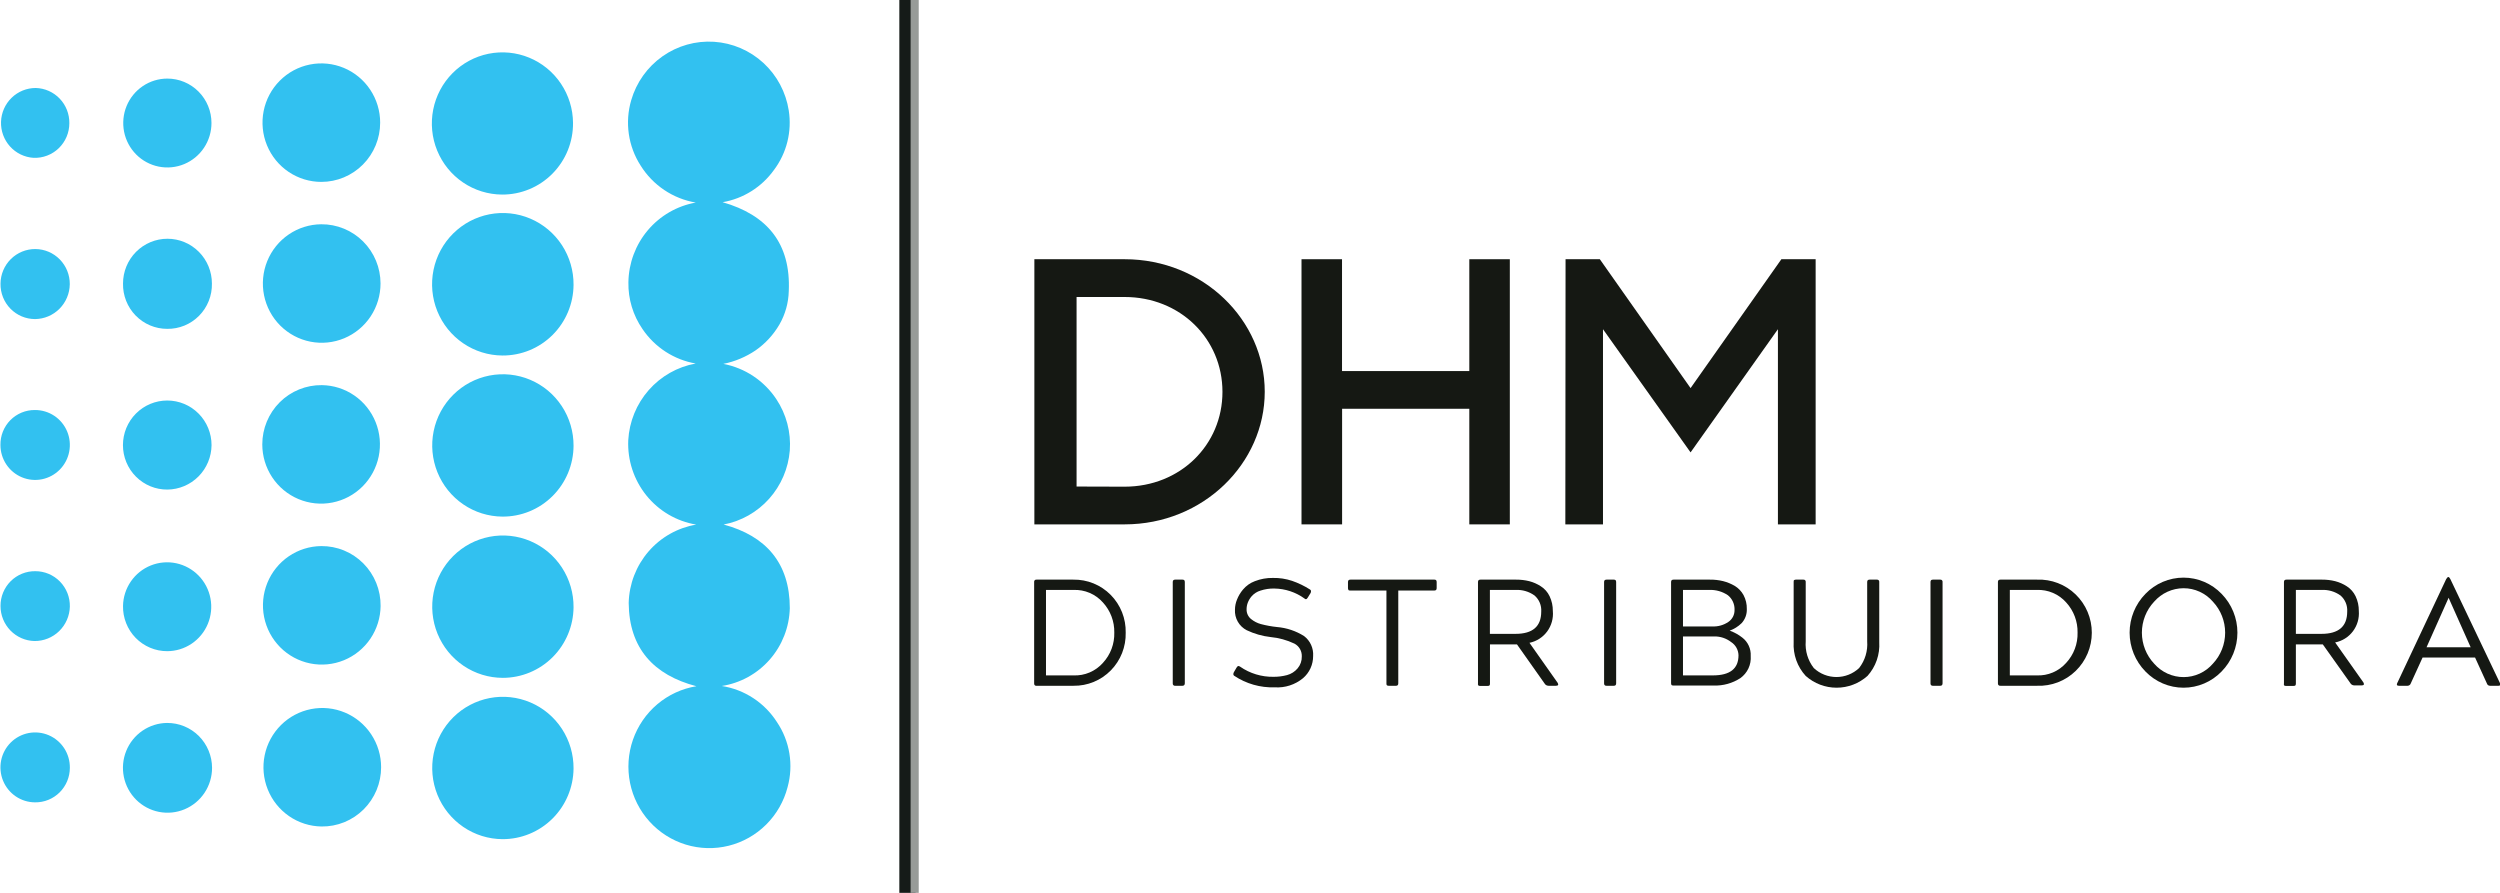
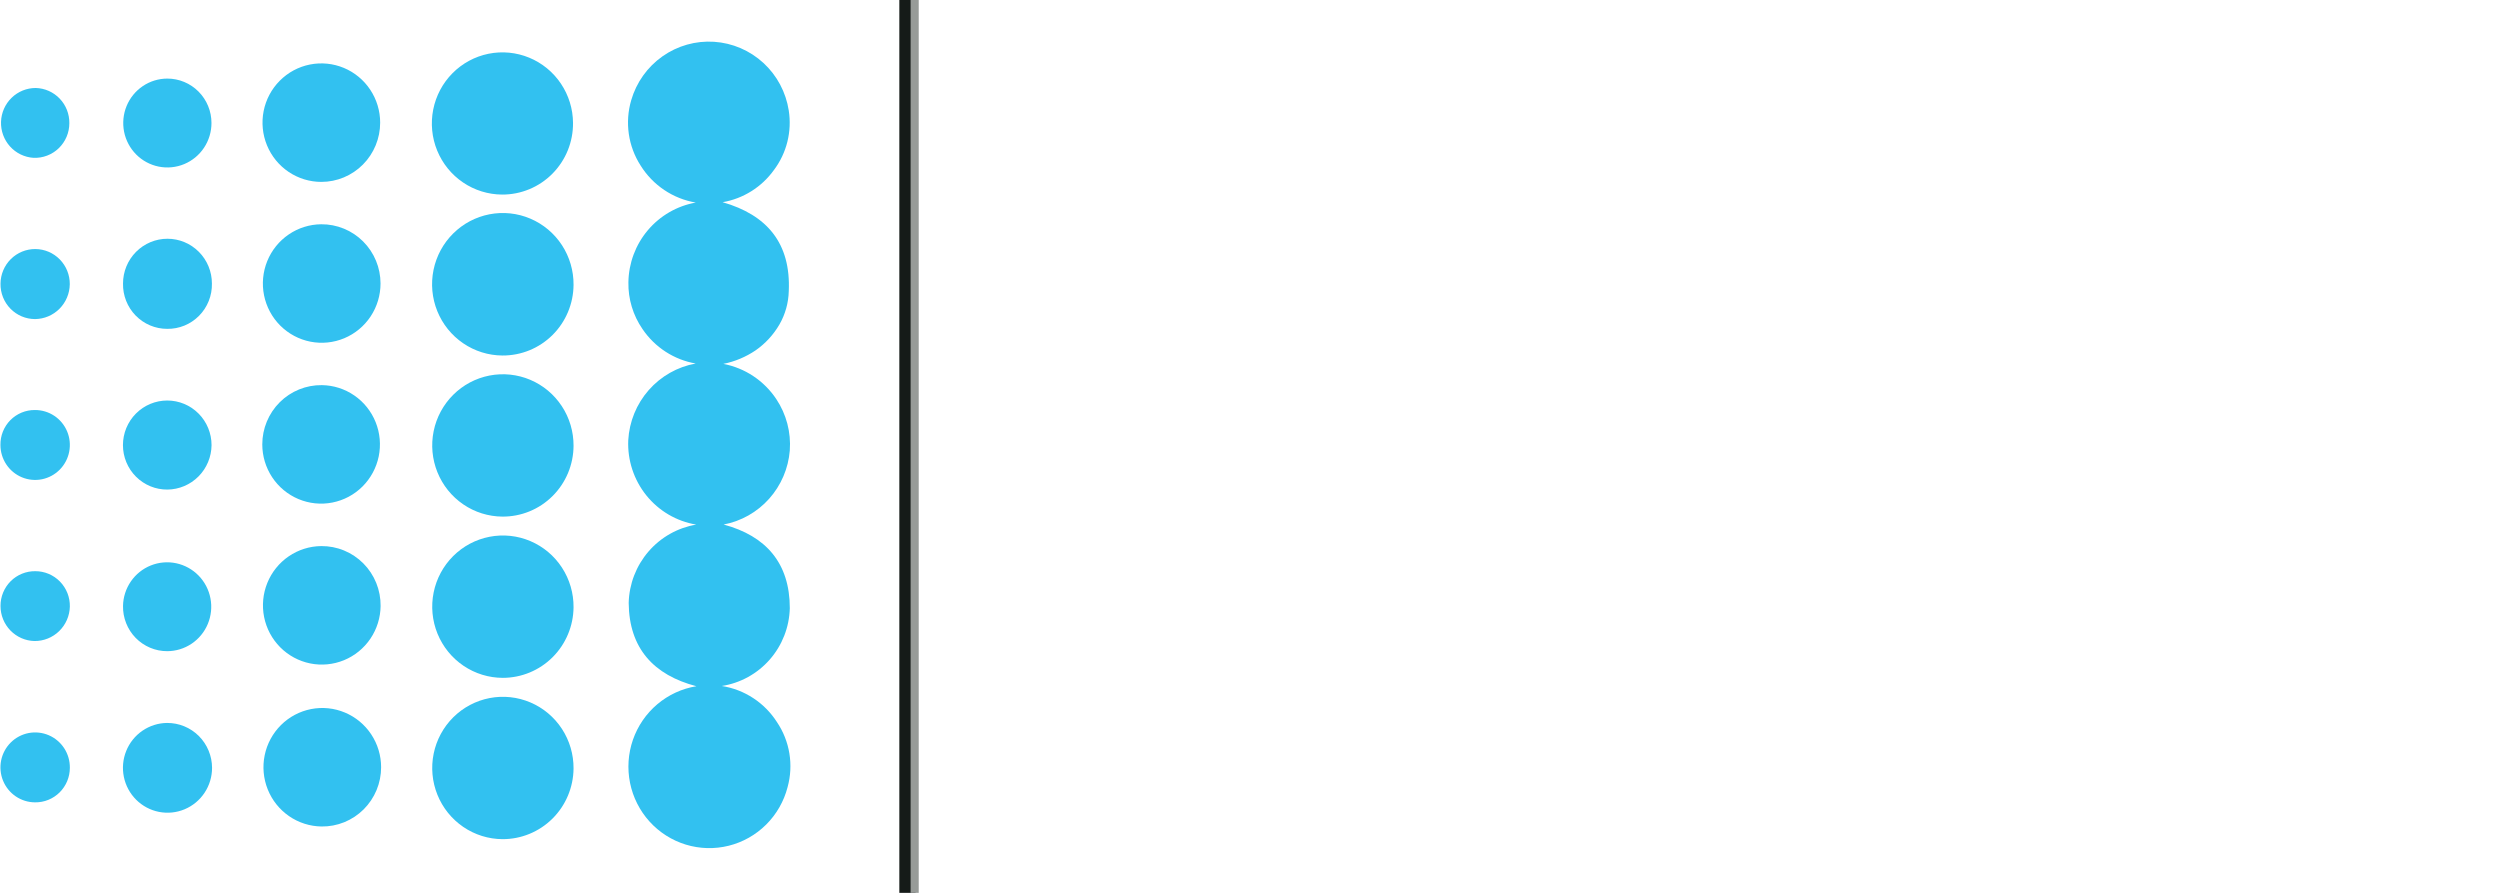
<svg xmlns="http://www.w3.org/2000/svg" width="308" height="110" viewBox="0 0 308 110" fill="none">
  <path d="M111.798 0V110" stroke="#151B18" stroke-width="2" stroke-miterlimit="10" />
  <path d="M112.686 0V110" stroke="#979B98" stroke-miterlimit="10" />
-   <path d="M127.434 31.936H138.55C148.243 31.936 155.816 39.437 155.816 48.261C155.816 57.085 148.243 64.603 138.55 64.603H127.434V31.936ZM138.55 59.959C145.407 59.959 150.607 54.822 150.607 48.279C150.607 41.737 145.407 36.59 138.55 36.59H132.634V59.941L138.55 59.959Z" fill="#151813" />
-   <path d="M160.346 31.936H165.337V45.715H181.019V31.936H186.01V64.603H181.019V50.36H165.347V64.603H160.346V31.936Z" fill="#151813" />
-   <path d="M192.877 31.936H197.099L208.278 47.814L219.466 31.936H223.687V64.603H219.04V40.559L208.278 55.734L197.488 40.559V64.603H192.85L192.877 31.936Z" fill="#151813" />
-   <path d="M127.407 84.186V71.703C127.401 71.663 127.404 71.623 127.416 71.585C127.429 71.546 127.45 71.511 127.478 71.483C127.507 71.455 127.541 71.433 127.579 71.421C127.617 71.408 127.657 71.405 127.697 71.411H132.226C133.081 71.395 133.931 71.553 134.724 71.876C135.516 72.199 136.236 72.68 136.839 73.29C137.443 73.901 137.917 74.628 138.235 75.428C138.552 76.227 138.705 77.084 138.686 77.945C138.706 78.803 138.555 79.657 138.241 80.456C137.926 81.254 137.455 81.981 136.855 82.591C136.256 83.202 135.54 83.685 134.751 84.011C133.962 84.336 133.115 84.499 132.263 84.487H127.733C127.691 84.499 127.646 84.499 127.603 84.488C127.56 84.478 127.521 84.457 127.488 84.427C127.456 84.397 127.431 84.359 127.417 84.317C127.403 84.275 127.399 84.23 127.407 84.186ZM128.866 72.68V83.21H132.263C132.943 83.237 133.621 83.112 134.248 82.844C134.874 82.576 135.434 82.171 135.886 81.659C136.816 80.652 137.316 79.319 137.281 77.945C137.31 76.572 136.81 75.241 135.886 74.231C135.434 73.718 134.874 73.313 134.248 73.045C133.621 72.777 132.943 72.652 132.263 72.68H128.866Z" fill="#151813" />
-   <path d="M145.688 84.487H144.782C144.742 84.493 144.7 84.49 144.661 84.477C144.622 84.464 144.587 84.442 144.557 84.412C144.528 84.383 144.506 84.347 144.494 84.308C144.481 84.269 144.477 84.227 144.483 84.186V71.703C144.483 71.502 144.583 71.411 144.782 71.411H145.688C145.879 71.411 145.969 71.502 145.969 71.703V84.186C145.969 84.387 145.851 84.487 145.688 84.487Z" fill="#151813" />
-   <path d="M152.002 82.836L152.347 82.243C152.428 82.115 152.501 82.051 152.573 82.051C152.648 82.061 152.72 82.089 152.782 82.133C153.99 82.97 155.428 83.407 156.894 83.383C157.457 83.387 158.017 83.317 158.561 83.173C159.07 83.037 159.525 82.747 159.866 82.343C160.212 81.935 160.396 81.411 160.382 80.874C160.394 80.552 160.315 80.233 160.155 79.953C159.994 79.674 159.759 79.446 159.476 79.295C158.546 78.854 157.547 78.579 156.523 78.483C155.508 78.367 154.52 78.083 153.597 77.644C153.137 77.409 152.754 77.043 152.497 76.593C152.239 76.142 152.118 75.626 152.147 75.107C152.151 74.688 152.234 74.272 152.392 73.884C152.569 73.429 152.82 73.007 153.135 72.634C153.524 72.169 154.027 71.813 154.593 71.603C155.303 71.325 156.06 71.188 156.822 71.202C157.621 71.186 158.418 71.306 159.177 71.558C159.953 71.825 160.695 72.183 161.388 72.625C161.524 72.698 161.551 72.835 161.478 73.036L161.125 73.611C161.052 73.748 160.971 73.82 160.88 73.82C160.849 73.82 160.818 73.812 160.789 73.798C160.761 73.784 160.737 73.764 160.717 73.738C159.633 72.956 158.337 72.526 157.003 72.507C156.422 72.493 155.843 72.579 155.291 72.762C154.88 72.884 154.51 73.118 154.222 73.437C154.008 73.678 153.839 73.956 153.724 74.258C153.627 74.518 153.578 74.793 153.579 75.071C153.573 75.299 153.621 75.526 153.716 75.733C153.812 75.941 153.954 76.123 154.131 76.266C154.486 76.554 154.896 76.765 155.336 76.886C155.993 77.059 156.663 77.181 157.338 77.251C158.519 77.35 159.659 77.732 160.663 78.365C161.036 78.648 161.334 79.021 161.528 79.45C161.723 79.879 161.808 80.349 161.777 80.819C161.78 81.34 161.67 81.855 161.454 82.328C161.238 82.801 160.922 83.22 160.527 83.557C159.55 84.361 158.307 84.762 157.048 84.679C155.271 84.741 153.519 84.24 152.039 83.246C151.939 83.164 151.912 83.037 152.002 82.836Z" fill="#151813" />
-   <path d="M170.809 84.186V72.752H166.37C166.252 72.752 166.171 72.752 166.135 72.689C166.089 72.618 166.067 72.535 166.071 72.451V71.703C166.071 71.502 166.171 71.411 166.37 71.411H176.725C176.906 71.411 176.997 71.502 176.997 71.703V72.451C176.997 72.652 176.906 72.752 176.725 72.752H172.268V84.186C172.268 84.387 172.177 84.487 171.996 84.487H171.09C171.048 84.492 171.005 84.489 170.964 84.476C170.924 84.463 170.886 84.442 170.854 84.414C170.814 84.346 170.798 84.265 170.809 84.186Z" fill="#151813" />
-   <path d="M182.088 84.186V71.703C182.088 71.502 182.187 71.411 182.387 71.411H186.798C187.342 71.408 187.883 71.472 188.411 71.603C188.916 71.734 189.396 71.947 189.833 72.233C190.3 72.53 190.673 72.954 190.911 73.455C191.181 74.025 191.317 74.649 191.31 75.28C191.393 76.175 191.145 77.07 190.613 77.793C190.081 78.515 189.304 79.014 188.429 79.195L191.908 84.131C192.035 84.368 191.962 84.487 191.69 84.487H190.784C190.681 84.488 190.579 84.461 190.489 84.408C190.4 84.355 190.327 84.278 190.277 84.186L186.889 79.386H183.564V84.204C183.576 84.292 183.553 84.38 183.501 84.451C183.431 84.495 183.348 84.514 183.265 84.505H182.359C182.28 84.514 182.2 84.495 182.133 84.451C182.107 84.412 182.09 84.369 182.082 84.323C182.074 84.278 182.076 84.231 182.088 84.186ZM186.708 72.68H183.555V78.091H186.708C188.828 78.091 189.879 77.178 189.879 75.353C189.905 74.98 189.844 74.606 189.701 74.26C189.557 73.915 189.336 73.608 189.054 73.364C188.374 72.877 187.55 72.636 186.717 72.68H186.708Z" fill="#151813" />
-   <path d="M198.829 84.487H197.923C197.882 84.493 197.841 84.49 197.802 84.477C197.763 84.464 197.727 84.442 197.698 84.412C197.669 84.383 197.647 84.347 197.634 84.308C197.621 84.269 197.618 84.227 197.624 84.186V71.703C197.624 71.502 197.724 71.411 197.923 71.411H198.829C199.019 71.411 199.11 71.502 199.11 71.703V84.186C199.11 84.387 199.019 84.487 198.829 84.487Z" fill="#151813" />
-   <path d="M205.877 84.185V71.703C205.877 71.502 205.977 71.411 206.176 71.411H210.66C211.206 71.404 211.751 71.466 212.282 71.593C212.783 71.72 213.265 71.917 213.713 72.177C214.168 72.451 214.543 72.842 214.8 73.308C215.082 73.838 215.223 74.432 215.208 75.033C215.22 75.354 215.168 75.674 215.056 75.975C214.944 76.276 214.774 76.551 214.555 76.785C214.138 77.189 213.641 77.5 213.097 77.698C213.66 77.895 214.186 78.185 214.655 78.555C214.997 78.818 215.269 79.16 215.449 79.553C215.629 79.946 215.711 80.377 215.688 80.809C215.728 81.338 215.632 81.868 215.408 82.348C215.184 82.827 214.84 83.24 214.411 83.547C213.435 84.18 212.291 84.498 211.131 84.459H206.176C206.094 84.466 206.011 84.447 205.94 84.404C205.898 84.34 205.875 84.263 205.877 84.185ZM210.569 72.679H207.344V77.177H210.968C211.666 77.211 212.356 77.015 212.934 76.621C213.172 76.461 213.366 76.243 213.499 75.988C213.632 75.733 213.699 75.449 213.695 75.161C213.712 74.813 213.647 74.467 213.505 74.15C213.364 73.832 213.149 73.553 212.88 73.336C212.199 72.874 211.389 72.644 210.569 72.679ZM211.186 78.409H207.344V83.209H211.013C213.133 83.209 214.184 82.388 214.184 80.727C214.175 80.403 214.088 80.085 213.931 79.802C213.773 79.519 213.549 79.279 213.278 79.103C212.679 78.638 211.941 78.394 211.186 78.409Z" fill="#151813" />
-   <path d="M220.978 79.103V71.703C220.978 71.585 220.978 71.502 221.042 71.466C221.109 71.423 221.189 71.404 221.268 71.411H222.174C222.214 71.405 222.254 71.408 222.292 71.421C222.33 71.433 222.365 71.455 222.393 71.483C222.421 71.511 222.442 71.546 222.455 71.585C222.467 71.623 222.47 71.663 222.464 71.703V79.003C222.374 80.191 222.73 81.37 223.461 82.306C224.219 83.015 225.216 83.409 226.251 83.409C227.286 83.409 228.282 83.015 229.041 82.306C229.772 81.37 230.127 80.191 230.037 79.003V71.703C230.037 71.502 230.137 71.411 230.336 71.411H231.242C231.281 71.407 231.32 71.411 231.357 71.424C231.394 71.437 231.427 71.459 231.455 71.487C231.482 71.516 231.502 71.55 231.514 71.587C231.526 71.625 231.529 71.664 231.523 71.703V79.103C231.571 79.861 231.467 80.62 231.218 81.337C230.969 82.053 230.58 82.711 230.074 83.274C229.024 84.209 227.671 84.725 226.269 84.725C224.867 84.725 223.514 84.209 222.464 83.274C221.951 82.715 221.555 82.057 221.3 81.341C221.045 80.624 220.935 79.864 220.978 79.103Z" fill="#151813" />
-   <path d="M239.042 84.487H238.136C238.096 84.493 238.054 84.49 238.015 84.477C237.976 84.464 237.94 84.442 237.911 84.412C237.882 84.383 237.86 84.347 237.848 84.308C237.835 84.269 237.831 84.227 237.837 84.186V71.703C237.837 71.502 237.937 71.411 238.136 71.411H239.042C239.081 71.406 239.12 71.411 239.157 71.424C239.194 71.437 239.227 71.459 239.254 71.487C239.282 71.515 239.302 71.549 239.314 71.587C239.326 71.624 239.329 71.664 239.323 71.703V84.186C239.323 84.386 239.223 84.487 239.042 84.487Z" fill="#151813" />
-   <path d="M246.145 84.186V71.703C246.145 71.502 246.244 71.411 246.444 71.411H250.973C251.846 71.378 252.716 71.523 253.532 71.837C254.348 72.15 255.093 72.627 255.722 73.237C256.351 73.847 256.851 74.579 257.193 75.389C257.535 76.198 257.711 77.069 257.711 77.949C257.711 78.829 257.535 79.699 257.193 80.509C256.851 81.318 256.351 82.05 255.722 82.661C255.093 83.271 254.348 83.747 253.532 84.061C252.716 84.375 251.846 84.52 250.973 84.487H246.444C246.403 84.493 246.361 84.489 246.322 84.476C246.283 84.463 246.248 84.442 246.219 84.412C246.189 84.383 246.168 84.347 246.155 84.308C246.142 84.268 246.138 84.227 246.145 84.186ZM247.612 72.679V83.209H250.937C251.617 83.237 252.295 83.113 252.922 82.845C253.549 82.576 254.108 82.171 254.56 81.658C255.49 80.651 255.991 79.318 255.956 77.944C255.984 76.571 255.484 75.241 254.56 74.23C254.108 73.717 253.549 73.312 252.922 73.044C252.295 72.775 251.617 72.651 250.937 72.679H247.612Z" fill="#151813" />
-   <path d="M273.702 82.726C273.093 83.358 272.363 83.861 271.557 84.204C270.751 84.548 269.885 84.725 269.01 84.725C268.135 84.725 267.268 84.548 266.462 84.204C265.656 83.861 264.927 83.358 264.317 82.726C263.069 81.452 262.369 79.734 262.369 77.944C262.369 76.154 263.069 74.437 264.317 73.163C264.927 72.53 265.656 72.028 266.462 71.684C267.268 71.341 268.135 71.164 269.01 71.164C269.885 71.164 270.751 71.341 271.557 71.684C272.363 72.028 273.093 72.53 273.702 73.163C274.95 74.437 275.65 76.154 275.65 77.944C275.65 79.734 274.95 81.452 273.702 82.726ZM269.01 83.419C269.697 83.421 270.376 83.273 271.001 82.987C271.626 82.7 272.183 82.281 272.633 81.758C273.6 80.727 274.138 79.362 274.138 77.944C274.138 76.526 273.6 75.162 272.633 74.13C272.183 73.607 271.626 73.189 271.001 72.902C270.376 72.615 269.697 72.468 269.01 72.469C268.323 72.472 267.645 72.621 267.021 72.908C266.396 73.194 265.839 73.611 265.386 74.13C264.42 75.162 263.881 76.526 263.881 77.944C263.881 79.362 264.42 80.727 265.386 81.758C265.844 82.284 266.408 82.704 267.041 82.99C267.674 83.277 268.361 83.423 269.055 83.419H269.01Z" fill="#151813" />
-   <path d="M281.384 84.186V71.703C281.384 71.502 281.484 71.411 281.683 71.411H286.095C286.635 71.408 287.174 71.472 287.699 71.603C288.206 71.734 288.689 71.947 289.13 72.233C289.594 72.532 289.967 72.956 290.208 73.455C290.478 74.025 290.614 74.649 290.607 75.28C290.676 76.173 290.418 77.061 289.88 77.775C289.342 78.488 288.562 78.977 287.69 79.149L291.177 84.086C291.304 84.323 291.223 84.442 290.951 84.442H290.045C289.943 84.441 289.843 84.413 289.755 84.36C289.667 84.307 289.595 84.231 289.547 84.14L286.168 79.386H282.852V84.204C282.859 84.291 282.837 84.378 282.789 84.451C282.718 84.494 282.635 84.513 282.553 84.505H281.647C281.565 84.514 281.482 84.495 281.412 84.451C281.39 84.411 281.376 84.367 281.371 84.321C281.366 84.276 281.371 84.23 281.384 84.186ZM286.005 72.68H282.852V78.091H286.005C288.118 78.091 289.175 77.178 289.175 75.353C289.201 74.98 289.14 74.606 288.997 74.26C288.854 73.915 288.633 73.608 288.351 73.364C287.668 72.875 286.841 72.634 286.005 72.68Z" fill="#151813" />
-   <path d="M295.326 84.186L301.369 71.347C301.477 71.174 301.559 71.092 301.613 71.092H301.668C301.713 71.092 301.785 71.174 301.885 71.347L308.009 84.186C308.091 84.387 308.009 84.487 307.819 84.487H306.75C306.664 84.484 306.581 84.453 306.515 84.399C306.448 84.344 306.4 84.27 306.378 84.186L304.929 81.01H298.461L297.011 84.186C296.985 84.27 296.934 84.345 296.864 84.399C296.794 84.453 296.71 84.484 296.622 84.487H295.544C295.314 84.487 295.242 84.387 295.326 84.186ZM301.668 73.647L298.95 79.742H304.385L301.668 73.647Z" fill="#151813" />
+   <path d="M127.434 31.936H138.55C148.243 31.936 155.816 39.437 155.816 48.261C155.816 57.085 148.243 64.603 138.55 64.603H127.434V31.936ZM138.55 59.959C145.407 59.959 150.607 54.822 150.607 48.279C150.607 41.737 145.407 36.59 138.55 36.59H132.634V59.941L138.55 59.959Z" />
+   <path d="M160.346 31.936H165.337V45.715H181.019V31.936H186.01V64.603H181.019V50.36H165.347V64.603H160.346V31.936Z" />
+   <path d="M192.877 31.936H197.099L208.278 47.814L219.466 31.936H223.687V64.603H219.04V40.559L208.278 55.734L197.488 40.559V64.603H192.85L192.877 31.936Z" />
+   <path d="M127.407 84.186V71.703C127.401 71.663 127.404 71.623 127.416 71.585C127.429 71.546 127.45 71.511 127.478 71.483C127.507 71.455 127.541 71.433 127.579 71.421C127.617 71.408 127.657 71.405 127.697 71.411H132.226C133.081 71.395 133.931 71.553 134.724 71.876C135.516 72.199 136.236 72.68 136.839 73.29C137.443 73.901 137.917 74.628 138.235 75.428C138.552 76.227 138.705 77.084 138.686 77.945C138.706 78.803 138.555 79.657 138.241 80.456C137.926 81.254 137.455 81.981 136.855 82.591C136.256 83.202 135.54 83.685 134.751 84.011C133.962 84.336 133.115 84.499 132.263 84.487H127.733C127.691 84.499 127.646 84.499 127.603 84.488C127.56 84.478 127.521 84.457 127.488 84.427C127.456 84.397 127.431 84.359 127.417 84.317C127.403 84.275 127.399 84.23 127.407 84.186ZM128.866 72.68V83.21H132.263C132.943 83.237 133.621 83.112 134.248 82.844C134.874 82.576 135.434 82.171 135.886 81.659C136.816 80.652 137.316 79.319 137.281 77.945C137.31 76.572 136.81 75.241 135.886 74.231C135.434 73.718 134.874 73.313 134.248 73.045C133.621 72.777 132.943 72.652 132.263 72.68H128.866Z" />
+   <path d="M145.688 84.487H144.782C144.742 84.493 144.7 84.49 144.661 84.477C144.622 84.464 144.587 84.442 144.557 84.412C144.528 84.383 144.506 84.347 144.494 84.308C144.481 84.269 144.477 84.227 144.483 84.186V71.703C144.483 71.502 144.583 71.411 144.782 71.411H145.688C145.879 71.411 145.969 71.502 145.969 71.703V84.186C145.969 84.387 145.851 84.487 145.688 84.487Z" />
+   <path d="M152.002 82.836L152.347 82.243C152.428 82.115 152.501 82.051 152.573 82.051C152.648 82.061 152.72 82.089 152.782 82.133C153.99 82.97 155.428 83.407 156.894 83.383C157.457 83.387 158.017 83.317 158.561 83.173C159.07 83.037 159.525 82.747 159.866 82.343C160.212 81.935 160.396 81.411 160.382 80.874C160.394 80.552 160.315 80.233 160.155 79.953C159.994 79.674 159.759 79.446 159.476 79.295C158.546 78.854 157.547 78.579 156.523 78.483C155.508 78.367 154.52 78.083 153.597 77.644C153.137 77.409 152.754 77.043 152.497 76.593C152.239 76.142 152.118 75.626 152.147 75.107C152.151 74.688 152.234 74.272 152.392 73.884C152.569 73.429 152.82 73.007 153.135 72.634C153.524 72.169 154.027 71.813 154.593 71.603C155.303 71.325 156.06 71.188 156.822 71.202C157.621 71.186 158.418 71.306 159.177 71.558C159.953 71.825 160.695 72.183 161.388 72.625C161.524 72.698 161.551 72.835 161.478 73.036L161.125 73.611C161.052 73.748 160.971 73.82 160.88 73.82C160.849 73.82 160.818 73.812 160.789 73.798C160.761 73.784 160.737 73.764 160.717 73.738C159.633 72.956 158.337 72.526 157.003 72.507C156.422 72.493 155.843 72.579 155.291 72.762C154.88 72.884 154.51 73.118 154.222 73.437C154.008 73.678 153.839 73.956 153.724 74.258C153.627 74.518 153.578 74.793 153.579 75.071C153.573 75.299 153.621 75.526 153.716 75.733C153.812 75.941 153.954 76.123 154.131 76.266C154.486 76.554 154.896 76.765 155.336 76.886C155.993 77.059 156.663 77.181 157.338 77.251C158.519 77.35 159.659 77.732 160.663 78.365C161.036 78.648 161.334 79.021 161.528 79.45C161.723 79.879 161.808 80.349 161.777 80.819C161.78 81.34 161.67 81.855 161.454 82.328C161.238 82.801 160.922 83.22 160.527 83.557C159.55 84.361 158.307 84.762 157.048 84.679C155.271 84.741 153.519 84.24 152.039 83.246C151.939 83.164 151.912 83.037 152.002 82.836Z" />
+   <path d="M170.809 84.186V72.752H166.37C166.252 72.752 166.171 72.752 166.135 72.689C166.089 72.618 166.067 72.535 166.071 72.451V71.703C166.071 71.502 166.171 71.411 166.37 71.411H176.725C176.906 71.411 176.997 71.502 176.997 71.703V72.451C176.997 72.652 176.906 72.752 176.725 72.752H172.268V84.186C172.268 84.387 172.177 84.487 171.996 84.487H171.09C171.048 84.492 171.005 84.489 170.964 84.476C170.924 84.463 170.886 84.442 170.854 84.414C170.814 84.346 170.798 84.265 170.809 84.186Z" />
+   <path d="M182.088 84.186V71.703C182.088 71.502 182.187 71.411 182.387 71.411H186.798C187.342 71.408 187.883 71.472 188.411 71.603C188.916 71.734 189.396 71.947 189.833 72.233C190.3 72.53 190.673 72.954 190.911 73.455C191.181 74.025 191.317 74.649 191.31 75.28C191.393 76.175 191.145 77.07 190.613 77.793C190.081 78.515 189.304 79.014 188.429 79.195L191.908 84.131C192.035 84.368 191.962 84.487 191.69 84.487H190.784C190.681 84.488 190.579 84.461 190.489 84.408C190.4 84.355 190.327 84.278 190.277 84.186L186.889 79.386H183.564V84.204C183.576 84.292 183.553 84.38 183.501 84.451C183.431 84.495 183.348 84.514 183.265 84.505H182.359C182.28 84.514 182.2 84.495 182.133 84.451C182.107 84.412 182.09 84.369 182.082 84.323C182.074 84.278 182.076 84.231 182.088 84.186ZM186.708 72.68H183.555V78.091H186.708C188.828 78.091 189.879 77.178 189.879 75.353C189.905 74.98 189.844 74.606 189.701 74.26C189.557 73.915 189.336 73.608 189.054 73.364C188.374 72.877 187.55 72.636 186.717 72.68H186.708Z" />
+   <path d="M198.829 84.487H197.923C197.882 84.493 197.841 84.49 197.802 84.477C197.763 84.464 197.727 84.442 197.698 84.412C197.669 84.383 197.647 84.347 197.634 84.308C197.621 84.269 197.618 84.227 197.624 84.186V71.703C197.624 71.502 197.724 71.411 197.923 71.411H198.829C199.019 71.411 199.11 71.502 199.11 71.703V84.186C199.11 84.387 199.019 84.487 198.829 84.487Z" />
+   <path d="M205.877 84.185V71.703C205.877 71.502 205.977 71.411 206.176 71.411H210.66C211.206 71.404 211.751 71.466 212.282 71.593C212.783 71.72 213.265 71.917 213.713 72.177C214.168 72.451 214.543 72.842 214.8 73.308C215.082 73.838 215.223 74.432 215.208 75.033C215.22 75.354 215.168 75.674 215.056 75.975C214.944 76.276 214.774 76.551 214.555 76.785C214.138 77.189 213.641 77.5 213.097 77.698C213.66 77.895 214.186 78.185 214.655 78.555C214.997 78.818 215.269 79.16 215.449 79.553C215.629 79.946 215.711 80.377 215.688 80.809C215.728 81.338 215.632 81.868 215.408 82.348C215.184 82.827 214.84 83.24 214.411 83.547C213.435 84.18 212.291 84.498 211.131 84.459H206.176C206.094 84.466 206.011 84.447 205.94 84.404C205.898 84.34 205.875 84.263 205.877 84.185ZM210.569 72.679H207.344V77.177H210.968C211.666 77.211 212.356 77.015 212.934 76.621C213.172 76.461 213.366 76.243 213.499 75.988C213.632 75.733 213.699 75.449 213.695 75.161C213.712 74.813 213.647 74.467 213.505 74.15C213.364 73.832 213.149 73.553 212.88 73.336C212.199 72.874 211.389 72.644 210.569 72.679ZM211.186 78.409H207.344V83.209H211.013C213.133 83.209 214.184 82.388 214.184 80.727C214.175 80.403 214.088 80.085 213.931 79.802C213.773 79.519 213.549 79.279 213.278 79.103C212.679 78.638 211.941 78.394 211.186 78.409Z" />
+   <path d="M220.978 79.103V71.703C220.978 71.585 220.978 71.502 221.042 71.466C221.109 71.423 221.189 71.404 221.268 71.411H222.174C222.214 71.405 222.254 71.408 222.292 71.421C222.33 71.433 222.365 71.455 222.393 71.483C222.421 71.511 222.442 71.546 222.455 71.585C222.467 71.623 222.47 71.663 222.464 71.703V79.003C222.374 80.191 222.73 81.37 223.461 82.306C224.219 83.015 225.216 83.409 226.251 83.409C227.286 83.409 228.282 83.015 229.041 82.306C229.772 81.37 230.127 80.191 230.037 79.003V71.703C230.037 71.502 230.137 71.411 230.336 71.411H231.242C231.281 71.407 231.32 71.411 231.357 71.424C231.394 71.437 231.427 71.459 231.455 71.487C231.482 71.516 231.502 71.55 231.514 71.587C231.526 71.625 231.529 71.664 231.523 71.703V79.103C231.571 79.861 231.467 80.62 231.218 81.337C230.969 82.053 230.58 82.711 230.074 83.274C229.024 84.209 227.671 84.725 226.269 84.725C224.867 84.725 223.514 84.209 222.464 83.274C221.951 82.715 221.555 82.057 221.3 81.341C221.045 80.624 220.935 79.864 220.978 79.103Z" />
+   <path d="M239.042 84.487H238.136C238.096 84.493 238.054 84.49 238.015 84.477C237.976 84.464 237.94 84.442 237.911 84.412C237.882 84.383 237.86 84.347 237.848 84.308C237.835 84.269 237.831 84.227 237.837 84.186V71.703C237.837 71.502 237.937 71.411 238.136 71.411H239.042C239.081 71.406 239.12 71.411 239.157 71.424C239.194 71.437 239.227 71.459 239.254 71.487C239.282 71.515 239.302 71.549 239.314 71.587C239.326 71.624 239.329 71.664 239.323 71.703V84.186C239.323 84.386 239.223 84.487 239.042 84.487Z" />
+   <path d="M246.145 84.186V71.703C246.145 71.502 246.244 71.411 246.444 71.411H250.973C251.846 71.378 252.716 71.523 253.532 71.837C254.348 72.15 255.093 72.627 255.722 73.237C256.351 73.847 256.851 74.579 257.193 75.389C257.535 76.198 257.711 77.069 257.711 77.949C257.711 78.829 257.535 79.699 257.193 80.509C256.851 81.318 256.351 82.05 255.722 82.661C255.093 83.271 254.348 83.747 253.532 84.061C252.716 84.375 251.846 84.52 250.973 84.487H246.444C246.403 84.493 246.361 84.489 246.322 84.476C246.283 84.463 246.248 84.442 246.219 84.412C246.189 84.383 246.168 84.347 246.155 84.308C246.142 84.268 246.138 84.227 246.145 84.186ZM247.612 72.679V83.209H250.937C251.617 83.237 252.295 83.113 252.922 82.845C253.549 82.576 254.108 82.171 254.56 81.658C255.49 80.651 255.991 79.318 255.956 77.944C255.984 76.571 255.484 75.241 254.56 74.23C254.108 73.717 253.549 73.312 252.922 73.044C252.295 72.775 251.617 72.651 250.937 72.679H247.612Z" />
+   <path d="M273.702 82.726C273.093 83.358 272.363 83.861 271.557 84.204C270.751 84.548 269.885 84.725 269.01 84.725C268.135 84.725 267.268 84.548 266.462 84.204C265.656 83.861 264.927 83.358 264.317 82.726C263.069 81.452 262.369 79.734 262.369 77.944C262.369 76.154 263.069 74.437 264.317 73.163C264.927 72.53 265.656 72.028 266.462 71.684C267.268 71.341 268.135 71.164 269.01 71.164C269.885 71.164 270.751 71.341 271.557 71.684C272.363 72.028 273.093 72.53 273.702 73.163C274.95 74.437 275.65 76.154 275.65 77.944C275.65 79.734 274.95 81.452 273.702 82.726ZM269.01 83.419C269.697 83.421 270.376 83.273 271.001 82.987C271.626 82.7 272.183 82.281 272.633 81.758C273.6 80.727 274.138 79.362 274.138 77.944C274.138 76.526 273.6 75.162 272.633 74.13C272.183 73.607 271.626 73.189 271.001 72.902C270.376 72.615 269.697 72.468 269.01 72.469C268.323 72.472 267.645 72.621 267.021 72.908C266.396 73.194 265.839 73.611 265.386 74.13C264.42 75.162 263.881 76.526 263.881 77.944C263.881 79.362 264.42 80.727 265.386 81.758C265.844 82.284 266.408 82.704 267.041 82.99C267.674 83.277 268.361 83.423 269.055 83.419H269.01Z" />
+   <path d="M281.384 84.186V71.703C281.384 71.502 281.484 71.411 281.683 71.411H286.095C286.635 71.408 287.174 71.472 287.699 71.603C288.206 71.734 288.689 71.947 289.13 72.233C289.594 72.532 289.967 72.956 290.208 73.455C290.478 74.025 290.614 74.649 290.607 75.28C290.676 76.173 290.418 77.061 289.88 77.775C289.342 78.488 288.562 78.977 287.69 79.149L291.177 84.086C291.304 84.323 291.223 84.442 290.951 84.442H290.045C289.943 84.441 289.843 84.413 289.755 84.36C289.667 84.307 289.595 84.231 289.547 84.14L286.168 79.386H282.852V84.204C282.859 84.291 282.837 84.378 282.789 84.451C282.718 84.494 282.635 84.513 282.553 84.505H281.647C281.565 84.514 281.482 84.495 281.412 84.451C281.39 84.411 281.376 84.367 281.371 84.321C281.366 84.276 281.371 84.23 281.384 84.186ZM286.005 72.68H282.852V78.091H286.005C288.118 78.091 289.175 77.178 289.175 75.353C289.201 74.98 289.14 74.606 288.997 74.26C288.854 73.915 288.633 73.608 288.351 73.364C287.668 72.875 286.841 72.634 286.005 72.68Z" />
+   <path d="M295.326 84.186L301.369 71.347C301.477 71.174 301.559 71.092 301.613 71.092H301.668C301.713 71.092 301.785 71.174 301.885 71.347L308.009 84.186C308.091 84.387 308.009 84.487 307.819 84.487H306.75C306.664 84.484 306.581 84.453 306.515 84.399C306.448 84.344 306.4 84.27 306.378 84.186L304.929 81.01H298.461L297.011 84.186C296.985 84.27 296.934 84.345 296.864 84.399C296.794 84.453 296.71 84.484 296.622 84.487H295.544C295.314 84.487 295.242 84.387 295.326 84.186ZM301.668 73.647L298.95 79.742H304.385L301.668 73.647Z" />
  <path d="M89.114 44.83C90.433 45.081 91.688 45.593 92.808 46.337C93.928 47.081 94.889 48.042 95.637 49.165C96.88 51.028 97.467 53.258 97.304 55.497C97.125 57.708 96.231 59.799 94.758 61.447C93.285 63.096 91.314 64.211 89.15 64.622C94.368 66.027 97.304 69.367 97.304 74.933C97.242 77.266 96.369 79.502 94.838 81.253C93.306 83.004 91.213 84.158 88.924 84.514C90.304 84.73 91.623 85.237 92.794 86.003C93.965 86.769 94.962 87.776 95.718 88.958C96.501 90.118 97.024 91.435 97.251 92.818C97.478 94.202 97.403 95.618 97.032 96.97C96.581 98.721 95.669 100.316 94.392 101.588C93.116 102.86 91.521 103.76 89.778 104.195C88.035 104.629 86.208 104.581 84.49 104.055C82.771 103.529 81.226 102.546 80.017 101.208C78.808 99.871 77.981 98.229 77.622 96.457C77.263 94.684 77.386 92.847 77.978 91.14C78.571 89.433 79.61 87.918 80.987 86.757C82.363 85.595 84.026 84.83 85.799 84.542C80.544 83.173 77.501 79.879 77.455 74.276C77.514 71.946 78.376 69.709 79.893 67.949C81.411 66.189 83.489 65.016 85.772 64.631C83.357 64.228 81.172 62.948 79.63 61.033C78.088 59.118 77.295 56.701 77.401 54.238C77.528 51.951 78.417 49.774 79.925 48.058C81.432 46.343 83.47 45.19 85.708 44.785C84.389 44.557 83.13 44.063 82.005 43.334C80.879 42.605 79.911 41.656 79.158 40.542C77.991 38.855 77.382 36.84 77.419 34.784C77.451 32.429 78.297 30.159 79.812 28.366C81.326 26.572 83.415 25.366 85.717 24.956C84.329 24.722 83.006 24.195 81.835 23.408C80.664 22.622 79.671 21.595 78.923 20.394C78.166 19.217 77.67 17.89 77.47 16.502C77.27 15.115 77.37 13.7 77.763 12.355C78.398 10.163 79.755 8.254 81.612 6.944C83.468 5.634 85.713 5 87.975 5.148C90.237 5.296 92.382 6.216 94.055 7.757C95.728 9.298 96.829 11.367 97.177 13.623C97.375 14.9 97.317 16.204 97.006 17.459C96.695 18.712 96.137 19.891 95.365 20.923C93.854 23.04 91.576 24.473 89.024 24.911C94.504 26.48 97.44 29.975 97.177 35.861C97.143 37.308 96.747 38.723 96.026 39.976C95.295 41.235 94.299 42.319 93.109 43.151C91.902 43.973 90.543 44.544 89.114 44.83Z" fill="#32C1F0" />
  <path d="M61.901 43.799C60.176 43.79 58.493 43.266 57.064 42.292C55.635 41.319 54.526 39.941 53.875 38.332C53.225 36.723 53.063 34.956 53.41 33.254C53.757 31.552 54.598 29.992 55.826 28.772C57.054 27.552 58.613 26.727 60.307 26.4C62.001 26.073 63.754 26.26 65.342 26.937C66.93 27.614 68.284 28.75 69.231 30.202C70.177 31.654 70.675 33.357 70.661 35.094C70.644 37.418 69.712 39.641 68.07 41.273C66.427 42.905 64.208 43.814 61.901 43.799Z" fill="#32C1F0" />
  <path d="M61.892 63.646C60.171 63.633 58.493 63.108 57.069 62.135C55.645 61.162 54.539 59.786 53.891 58.18C53.242 56.575 53.081 54.812 53.427 53.114C53.773 51.416 54.611 49.86 55.835 48.641C57.058 47.423 58.613 46.597 60.302 46.268C61.992 45.939 63.74 46.121 65.326 46.792C66.913 47.464 68.266 48.593 69.216 50.039C70.165 51.484 70.668 53.181 70.661 54.914C70.656 56.068 70.425 57.209 69.982 58.273C69.538 59.337 68.891 60.302 68.076 61.113C67.261 61.925 66.296 62.566 65.234 63.001C64.173 63.435 63.037 63.654 61.892 63.646Z" fill="#32C1F0" />
  <path d="M61.946 83.511C60.221 83.509 58.536 82.991 57.103 82.022C55.671 81.054 54.557 79.679 53.902 78.072C53.247 76.465 53.081 74.698 53.424 72.995C53.768 71.292 54.606 69.731 55.832 68.509C57.058 67.287 58.617 66.459 60.311 66.131C62.004 65.802 63.757 65.988 65.346 66.665C66.934 67.341 68.288 68.478 69.234 69.931C70.18 71.383 70.677 73.086 70.661 74.824C70.637 77.136 69.708 79.345 68.077 80.972C66.445 82.598 64.242 83.511 61.946 83.511Z" fill="#32C1F0" />
  <path d="M61.901 103.384C60.178 103.374 58.498 102.848 57.072 101.875C55.646 100.901 54.538 99.524 53.89 97.916C53.242 96.309 53.081 94.544 53.429 92.844C53.777 91.145 54.618 89.588 55.844 88.37C57.072 87.152 58.63 86.328 60.322 86.002C62.014 85.677 63.763 85.864 65.35 86.541C66.936 87.217 68.287 88.352 69.233 89.803C70.178 91.253 70.675 92.953 70.661 94.689C70.637 97.01 69.702 99.227 68.061 100.856C66.42 102.485 64.205 103.394 61.901 103.384Z" fill="#32C1F0" />
  <path d="M61.855 23.971C60.14 23.962 58.466 23.442 57.043 22.477C55.62 21.512 54.512 20.144 53.859 18.546C53.206 16.949 53.037 15.192 53.372 13.498C53.708 11.803 54.533 10.246 55.745 9.023C56.957 7.8 58.501 6.965 60.182 6.624C61.864 6.282 63.608 6.45 65.196 7.104C66.783 7.759 68.143 8.871 69.104 10.303C70.065 11.734 70.585 13.419 70.597 15.147C70.606 16.307 70.386 17.456 69.95 18.529C69.513 19.603 68.87 20.578 68.057 21.399C67.244 22.22 66.277 22.87 65.212 23.311C64.148 23.753 63.007 23.977 61.855 23.971Z" fill="#32C1F0" />
  <path d="M46.881 34.93C46.881 36.371 46.457 37.781 45.663 38.98C44.869 40.179 43.74 41.115 42.419 41.669C41.098 42.223 39.644 42.371 38.239 42.093C36.835 41.816 35.544 41.126 34.528 40.111C33.512 39.095 32.818 37.8 32.532 36.387C32.246 34.975 32.382 33.509 32.922 32.174C33.463 30.839 34.383 29.695 35.568 28.887C36.752 28.078 38.148 27.641 39.579 27.63C40.535 27.623 41.484 27.806 42.369 28.17C43.255 28.534 44.06 29.07 44.739 29.749C45.418 30.427 45.956 31.235 46.324 32.124C46.692 33.013 46.881 33.967 46.881 34.93Z" fill="#32C1F0" />
  <path d="M39.588 22.41C38.155 22.41 36.754 21.982 35.562 21.18C34.37 20.378 33.441 19.238 32.893 17.904C32.344 16.57 32.201 15.102 32.48 13.686C32.76 12.27 33.45 10.97 34.464 9.949C35.477 8.928 36.769 8.232 38.174 7.951C39.58 7.669 41.037 7.814 42.362 8.366C43.686 8.919 44.818 9.854 45.614 11.055C46.41 12.255 46.836 13.667 46.836 15.11C46.836 17.047 46.072 18.903 44.713 20.272C43.354 21.641 41.51 22.41 39.588 22.41Z" fill="#32C1F0" />
  <path d="M39.615 101.824C38.186 101.806 36.794 101.362 35.614 100.549C34.434 99.736 33.519 98.59 32.985 97.255C32.45 95.919 32.319 94.455 32.609 93.045C32.899 91.635 33.596 90.343 34.613 89.331C35.63 88.319 36.922 87.633 38.325 87.358C39.728 87.084 41.181 87.234 42.5 87.789C43.819 88.344 44.946 89.28 45.738 90.478C46.53 91.676 46.953 93.084 46.953 94.524C46.953 95.49 46.763 96.447 46.393 97.339C46.023 98.23 45.481 99.039 44.799 99.718C44.116 100.397 43.306 100.933 42.417 101.295C41.527 101.656 40.575 101.836 39.615 101.824Z" fill="#32C1F0" />
  <path d="M46.89 74.66C46.874 76.097 46.437 77.497 45.634 78.685C44.831 79.873 43.698 80.796 42.377 81.338C41.055 81.88 39.604 82.017 38.206 81.732C36.807 81.447 35.523 80.753 34.515 79.736C33.507 78.719 32.819 77.425 32.538 76.016C32.257 74.607 32.395 73.146 32.934 71.816C33.474 70.485 34.392 69.345 35.572 68.538C36.753 67.731 38.143 67.292 39.57 67.278C40.535 67.268 41.492 67.452 42.385 67.82C43.278 68.188 44.089 68.731 44.771 69.419C45.453 70.106 45.991 70.924 46.355 71.824C46.719 72.724 46.901 73.688 46.89 74.66Z" fill="#32C1F0" />
  <path d="M39.652 47.449C41.081 47.467 42.473 47.91 43.653 48.723C44.833 49.536 45.748 50.682 46.282 52.018C46.817 53.353 46.948 54.818 46.658 56.228C46.368 57.638 45.671 58.93 44.654 59.942C43.637 60.954 42.345 61.64 40.942 61.914C39.539 62.189 38.086 62.039 36.767 61.484C35.448 60.929 34.322 59.993 33.529 58.795C32.737 57.596 32.314 56.189 32.314 54.749C32.314 53.782 32.504 52.826 32.874 51.934C33.244 51.042 33.786 50.233 34.468 49.554C35.151 48.875 35.961 48.34 36.85 47.978C37.74 47.617 38.692 47.437 39.652 47.449Z" fill="#32C1F0" />
  <path d="M26.126 94.597C26.126 95.689 25.806 96.755 25.205 97.663C24.604 98.572 23.75 99.28 22.75 99.7C21.75 100.121 20.649 100.233 19.585 100.024C18.522 99.815 17.544 99.294 16.774 98.526C16.004 97.758 15.477 96.778 15.259 95.709C15.041 94.64 15.142 93.53 15.549 92.519C15.956 91.507 16.652 90.64 17.547 90.026C18.443 89.412 19.499 89.078 20.582 89.067C21.307 89.063 22.026 89.202 22.697 89.478C23.368 89.753 23.979 90.159 24.494 90.673C25.009 91.187 25.418 91.798 25.698 92.471C25.979 93.145 26.124 93.867 26.126 94.597Z" fill="#32C1F0" />
  <path d="M15.156 74.65C15.175 73.572 15.511 72.523 16.12 71.636C16.729 70.749 17.585 70.063 18.579 69.664C19.574 69.265 20.664 69.171 21.712 69.393C22.759 69.616 23.718 70.145 24.469 70.914C25.219 71.684 25.727 72.659 25.928 73.719C26.13 74.778 26.017 75.873 25.603 76.868C25.189 77.863 24.492 78.712 23.601 79.309C22.709 79.906 21.662 80.225 20.591 80.225C19.869 80.225 19.154 80.081 18.488 79.799C17.822 79.518 17.218 79.105 16.712 78.586C16.206 78.067 15.808 77.452 15.541 76.776C15.273 76.1 15.143 75.377 15.156 74.65Z" fill="#32C1F0" />
  <path d="M26.054 15.156C26.054 16.239 25.735 17.298 25.138 18.198C24.541 19.099 23.692 19.8 22.698 20.215C21.705 20.629 20.613 20.738 19.558 20.526C18.504 20.315 17.535 19.794 16.775 19.028C16.015 18.262 15.497 17.287 15.287 16.225C15.078 15.163 15.185 14.062 15.597 13.061C16.008 12.061 16.705 11.206 17.599 10.604C18.493 10.003 19.544 9.682 20.619 9.682C22.06 9.682 23.443 10.258 24.462 11.285C25.481 12.312 26.054 13.704 26.054 15.156Z" fill="#32C1F0" />
  <path d="M20.591 40.514C19.868 40.515 19.152 40.369 18.486 40.087C17.819 39.806 17.215 39.392 16.709 38.872C16.203 38.352 15.805 37.736 15.538 37.059C15.271 36.382 15.141 35.658 15.156 34.93C15.156 33.467 15.733 32.064 16.76 31.03C17.787 29.995 19.18 29.414 20.632 29.414C22.084 29.414 23.477 29.995 24.504 31.03C25.531 32.064 26.108 33.467 26.108 34.93C26.123 35.665 25.991 36.396 25.719 37.078C25.447 37.761 25.042 38.381 24.527 38.902C24.012 39.423 23.398 39.834 22.722 40.112C22.046 40.389 21.321 40.526 20.591 40.514Z" fill="#32C1F0" />
  <path d="M15.147 54.84C15.147 53.382 15.722 51.984 16.745 50.953C17.769 49.922 19.157 49.343 20.605 49.343C22.052 49.343 23.441 49.922 24.464 50.953C25.488 51.984 26.063 53.382 26.063 54.84C26.049 56.288 25.472 57.672 24.455 58.696C23.439 59.72 22.065 60.301 20.628 60.315C19.91 60.321 19.198 60.184 18.534 59.912C17.869 59.639 17.264 59.237 16.755 58.728C16.245 58.219 15.841 57.614 15.565 56.946C15.289 56.279 15.147 55.563 15.147 54.84Z" fill="#32C1F0" />
  <path d="M0.063 34.949C0.072 33.809 0.529 32.719 1.336 31.919C2.142 31.119 3.23 30.674 4.362 30.683C5.494 30.691 6.576 31.152 7.37 31.964C8.164 32.776 8.605 33.873 8.597 35.013C8.583 36.15 8.128 37.236 7.329 38.039C6.529 38.842 5.45 39.298 4.321 39.31C3.756 39.31 3.196 39.197 2.675 38.977C2.154 38.757 1.681 38.434 1.285 38.029C0.888 37.622 0.576 37.141 0.366 36.612C0.157 36.083 0.054 35.518 0.063 34.949Z" fill="#32C1F0" />
  <path d="M4.348 70.371C4.914 70.369 5.474 70.482 5.996 70.701C6.518 70.921 6.991 71.243 7.388 71.65C7.784 72.056 8.096 72.538 8.306 73.067C8.515 73.596 8.617 74.162 8.606 74.732C8.578 75.874 8.105 76.958 7.29 77.752C6.475 78.546 5.382 78.985 4.249 78.975C3.128 78.949 2.062 78.481 1.28 77.673C0.497 76.864 0.061 75.779 0.063 74.65C0.061 74.084 0.17 73.524 0.385 73.001C0.6 72.478 0.916 72.004 1.315 71.606C1.714 71.207 2.188 70.893 2.708 70.681C3.229 70.469 3.787 70.363 4.348 70.371Z" fill="#32C1F0" />
  <path d="M8.606 94.597C8.605 95.16 8.493 95.717 8.277 96.236C8.061 96.754 7.745 97.225 7.348 97.621C6.95 98.016 6.479 98.328 5.961 98.539C5.443 98.75 4.889 98.855 4.33 98.849C3.482 98.849 2.653 98.595 1.949 98.119C1.245 97.644 0.697 96.968 0.375 96.178C0.053 95.387 -0.029 94.519 0.141 93.682C0.31 92.845 0.723 92.078 1.326 91.477C1.93 90.877 2.697 90.472 3.53 90.311C4.363 90.152 5.224 90.245 6.005 90.579C6.785 90.913 7.449 91.474 7.912 92.189C8.375 92.905 8.617 93.743 8.606 94.597Z" fill="#32C1F0" />
  <path d="M8.543 15.174C8.543 15.751 8.428 16.321 8.204 16.852C7.979 17.382 7.651 17.861 7.238 18.26C6.825 18.659 6.336 18.97 5.8 19.173C5.265 19.377 4.694 19.469 4.122 19.445C3.014 19.372 1.978 18.868 1.232 18.04C0.487 17.211 0.09 16.123 0.126 15.005C0.163 13.888 0.63 12.828 1.428 12.051C2.226 11.273 3.293 10.839 4.403 10.84C5.52 10.869 6.581 11.34 7.356 12.151C8.131 12.962 8.557 14.048 8.543 15.174Z" fill="#32C1F0" />
  <path d="M0.054 54.822C0.045 54.256 0.148 53.694 0.357 53.169C0.567 52.643 0.879 52.166 1.275 51.764C1.672 51.363 2.144 51.045 2.664 50.831C3.184 50.616 3.741 50.509 4.303 50.515C5.15 50.51 5.979 50.758 6.686 51.227C7.393 51.697 7.945 52.368 8.273 53.155C8.601 53.941 8.689 54.808 8.527 55.645C8.365 56.482 7.96 57.252 7.363 57.858C6.766 58.462 6.005 58.876 5.174 59.044C4.344 59.212 3.483 59.129 2.7 58.803C1.917 58.478 1.248 57.926 0.777 57.217C0.306 56.509 0.054 55.675 0.054 54.822Z" fill="#32C1F0" />
</svg>
